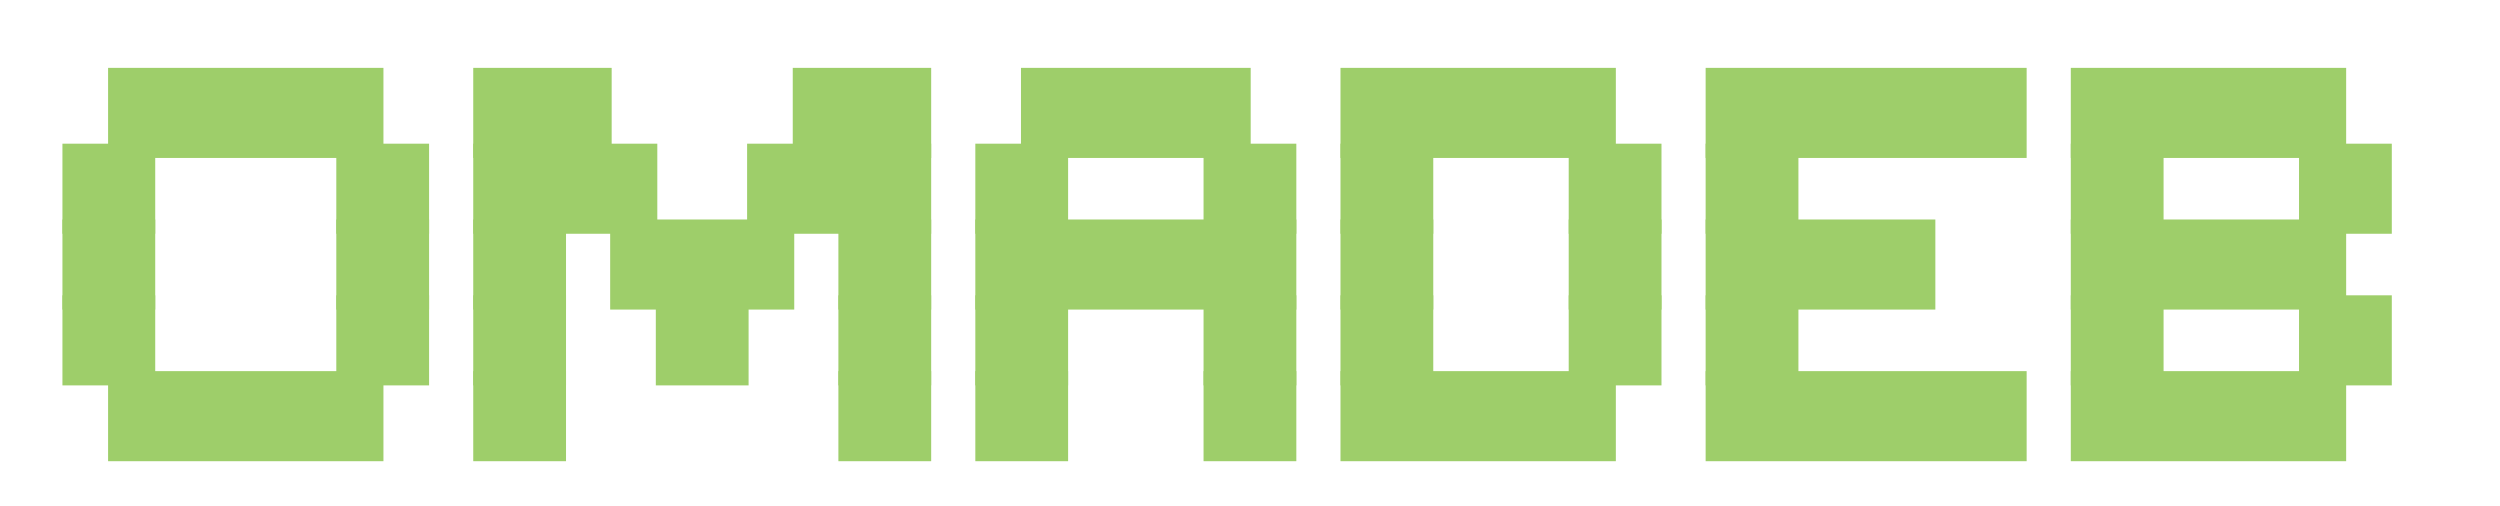
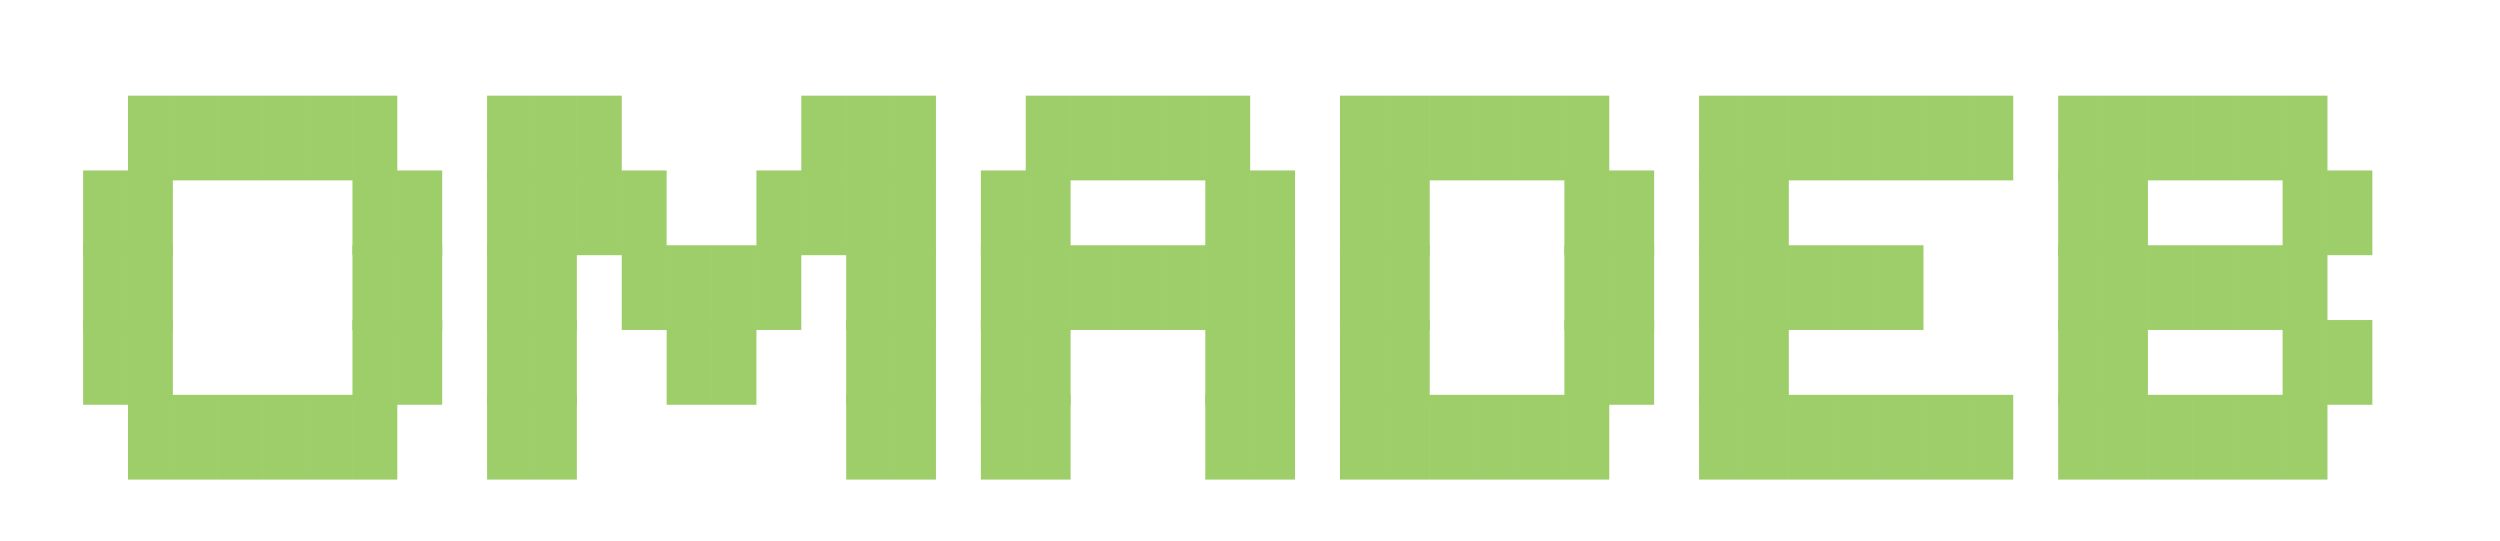
- <svg xmlns="http://www.w3.org/2000/svg" width="791.4" height="160">
-   <text x="20" y="20" font-family="monospace" font-size="24px" fill="#9ece6a" xml:space="preserve">
-     <tspan x="20" dy="24"> ██████  ███    ███  █████  ██████  ███████ ██████  </tspan>
-     <tspan x="20" dy="24">██    ██ ████  ████ ██   ██ ██   ██ ██      ██   ██ </tspan>
-     <tspan x="20" dy="24">██    ██ ██ ████ ██ ███████ ██   ██ █████   ██████  </tspan>
-     <tspan x="20" dy="24">██    ██ ██  ██  ██ ██   ██ ██   ██ ██      ██   ██ </tspan>
-     <tspan x="20" dy="24"> ██████  ██      ██ ██   ██ ██████  ███████ ██████  </tspan>
+ <svg xmlns="http://www.w3.org/2000/svg" width="601.6" height="130">
+   <text x="20" y="20" font-family="'Courier New', Courier, monospace" font-size="18px" fill="#9ece6a" xml:space="preserve">
+     <tspan x="20" dy="18"> ██████  ███    ███  █████  ██████  ███████ ██████  </tspan>
+     <tspan x="20" dy="18">██    ██ ████  ████ ██   ██ ██   ██ ██      ██   ██ </tspan>
+     <tspan x="20" dy="18">██    ██ ██ ████ ██ ███████ ██   ██ █████   ██████  </tspan>
+     <tspan x="20" dy="18">██    ██ ██  ██  ██ ██   ██ ██   ██ ██      ██   ██ </tspan>
+     <tspan x="20" dy="18"> ██████  ██      ██ ██   ██ ██████  ███████ ██████  </tspan>
  </text>
</svg>
